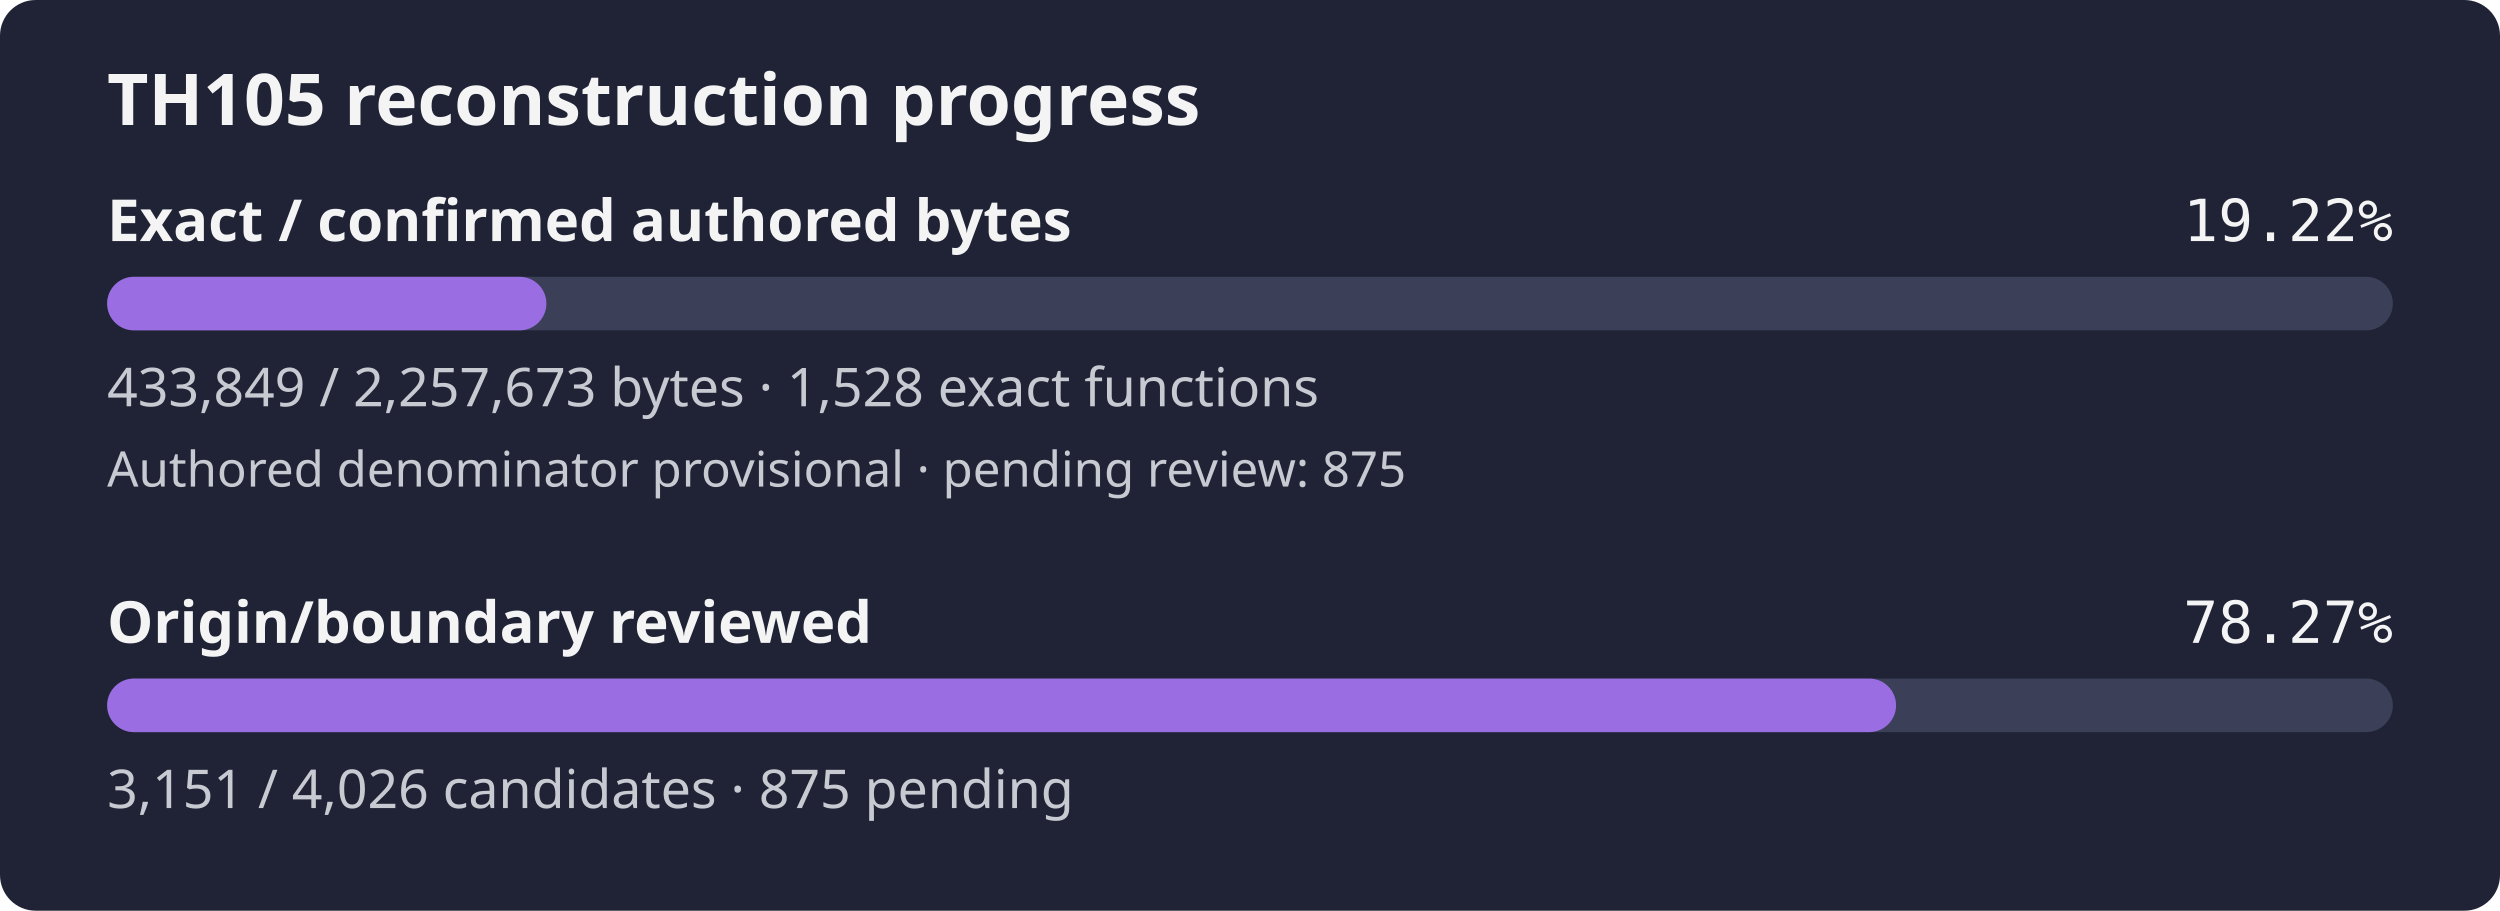
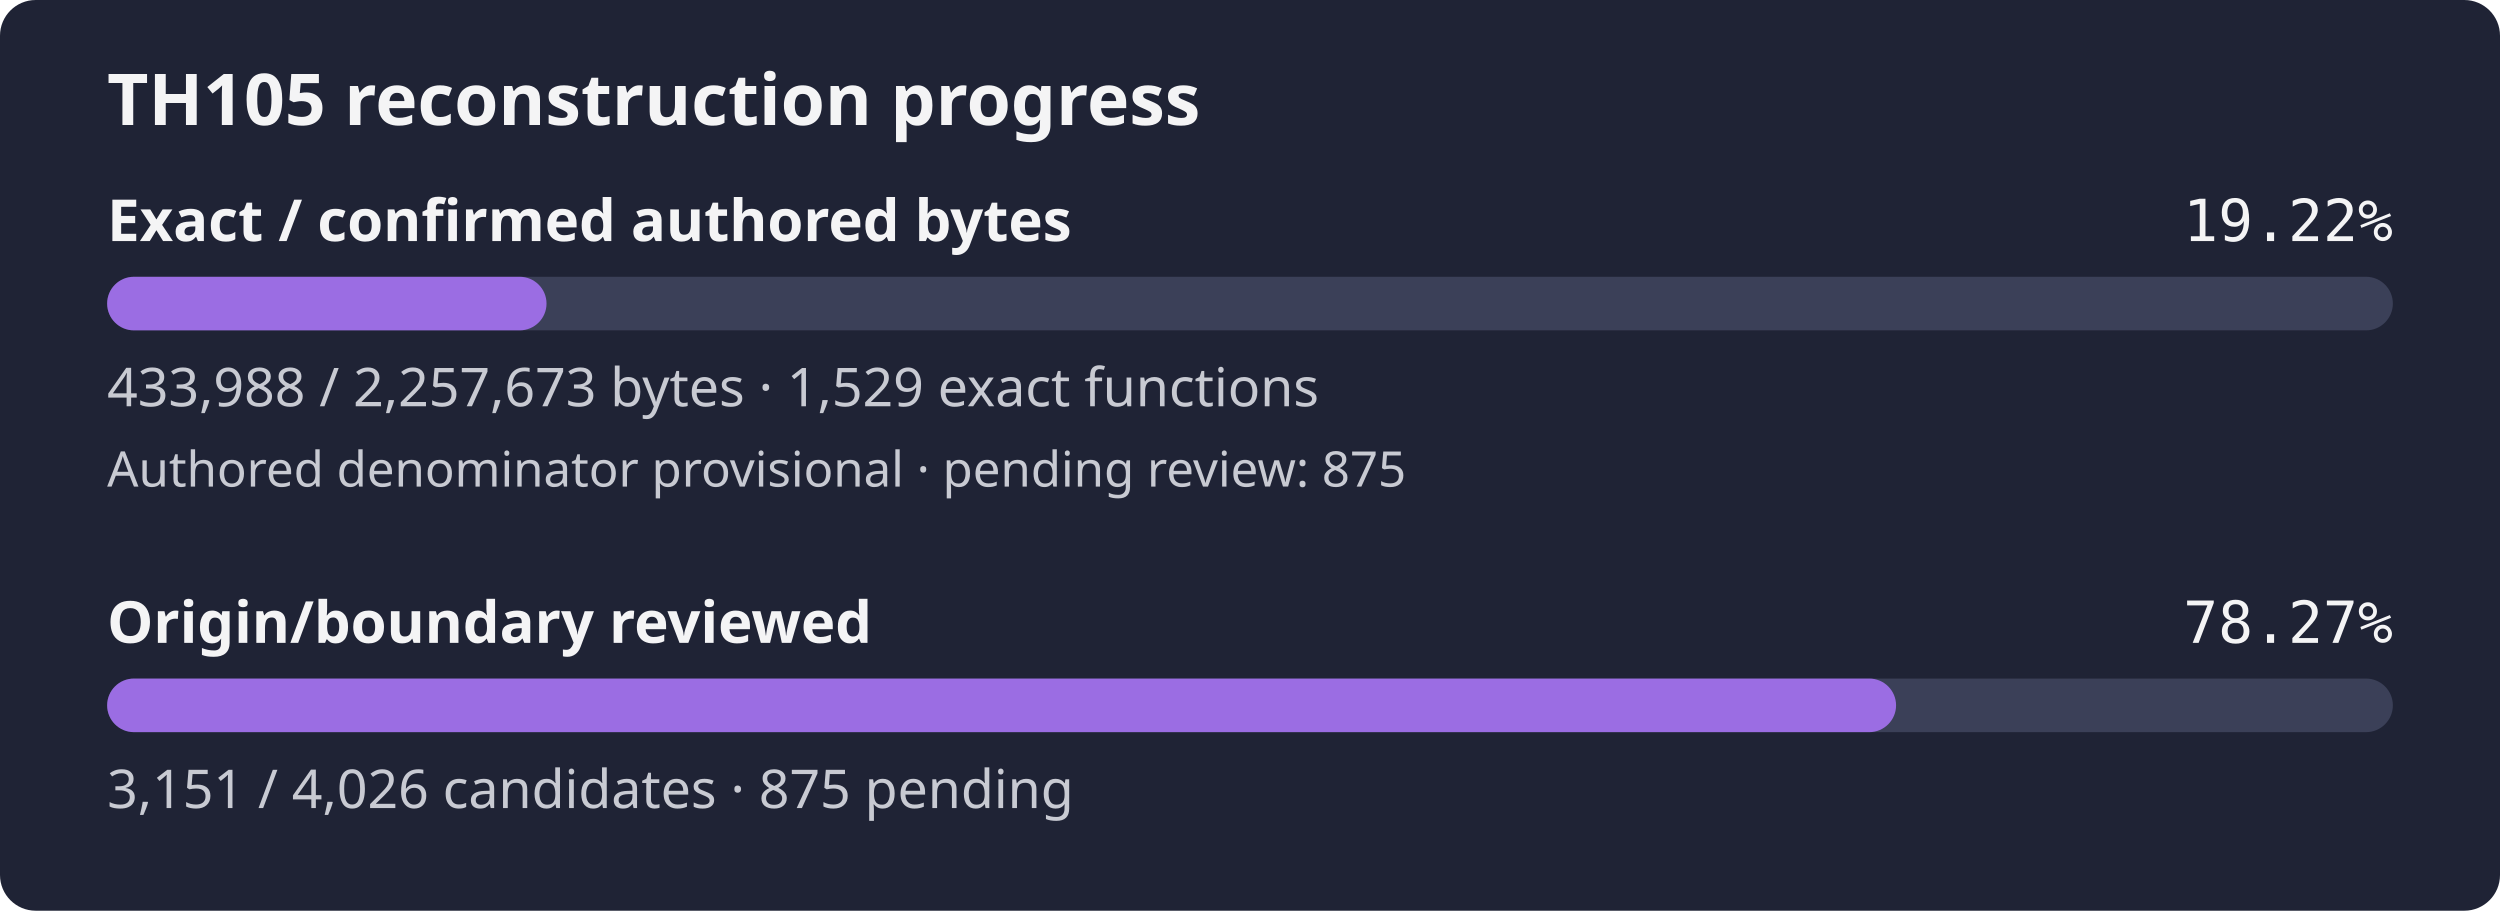
<svg xmlns="http://www.w3.org/2000/svg" width="560" height="204" viewBox="0 0 560 204" role="img" aria-label="TH105 reconstruction progress: 19.22% of confirmed authored bytes exact; authored denominator provisional, origin review 78.27%">
  <rect width="560" height="204" rx="8" fill="#1f2335" />
  <text x="24" y="28" fill="#f4f4f5" font-family="sans-serif" font-size="16" font-weight="600">TH105 reconstruction progress</text>
  <text x="24" y="54" fill="#f4f4f5" font-family="sans-serif" font-size="13" font-weight="600">Exact / confirmed authored bytes</text>
  <text x="536" y="54" fill="#f4f4f5" text-anchor="end" font-family="monospace" font-size="13">19.22%</text>
  <rect id="exact-track" x="24" y="62" width="512" height="12" rx="6" fill="#3b4058" />
-   <rect id="exact-fill" x="24" y="62" width="98.39" height="12" rx="6" fill="#9b6de3" />
-   <text x="24" y="91" fill="#c8cad2" font-family="sans-serif" font-size="12">433,849 / 2,257,673 bytes · 1,528 exact functions</text>
+   <rect id="exact-fill" x="24" y="62" width="98.42" height="12" rx="6" fill="#9b6de3" />
+   <text x="24" y="91" fill="#c8cad2" font-family="sans-serif" font-size="12">433,988 / 2,257,673 bytes · 1,529 exact functions</text>
  <text x="24" y="109" fill="#c8cad2" font-family="sans-serif" font-size="11">Authored denominator provisional · pending review: 875</text>
  <text x="24" y="144" fill="#f4f4f5" font-family="sans-serif" font-size="13" font-weight="600">Origin/boundary reviewed</text>
  <text x="536" y="144" fill="#f4f4f5" text-anchor="end" font-family="monospace" font-size="13">78.27%</text>
  <rect id="review-track" x="24" y="152" width="512" height="12" rx="6" fill="#3b4058" />
  <rect id="review-fill" x="24" y="152" width="400.72" height="12" rx="6" fill="#9b6de3" />
  <text x="24" y="181" fill="#c8cad2" font-family="sans-serif" font-size="12">3,151 / 4,026 candidates · 875 pending</text>
</svg>
